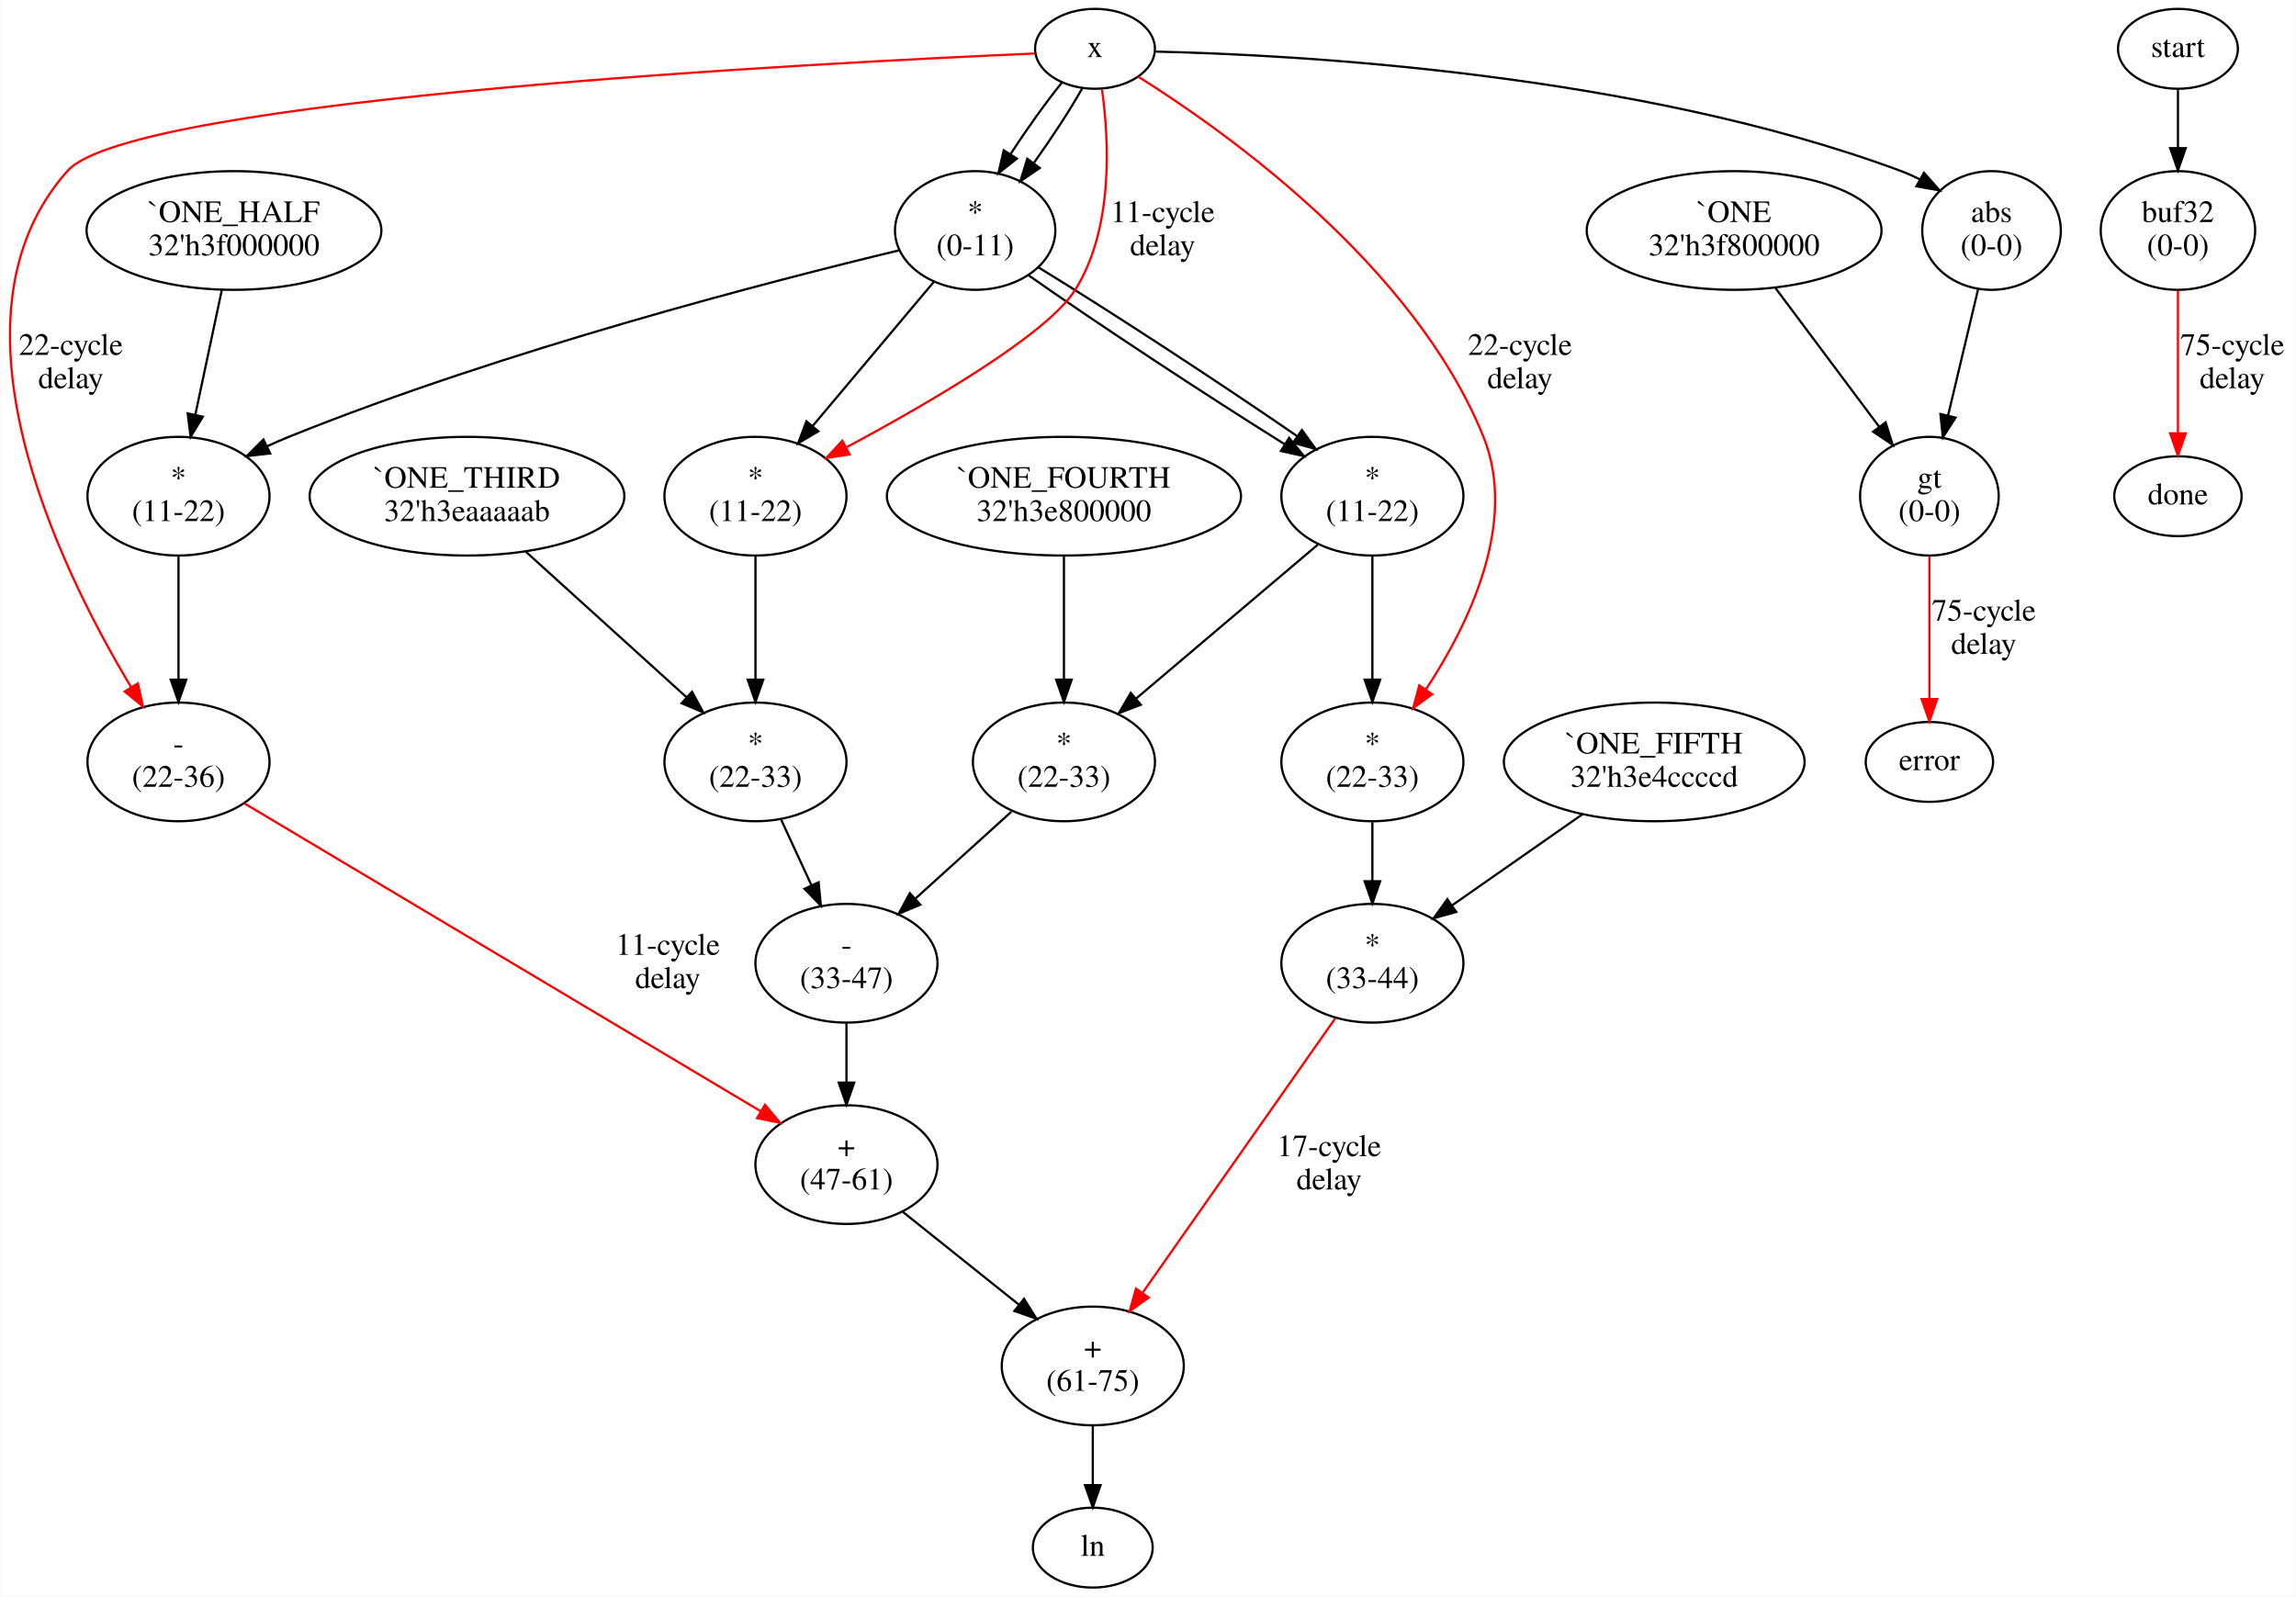
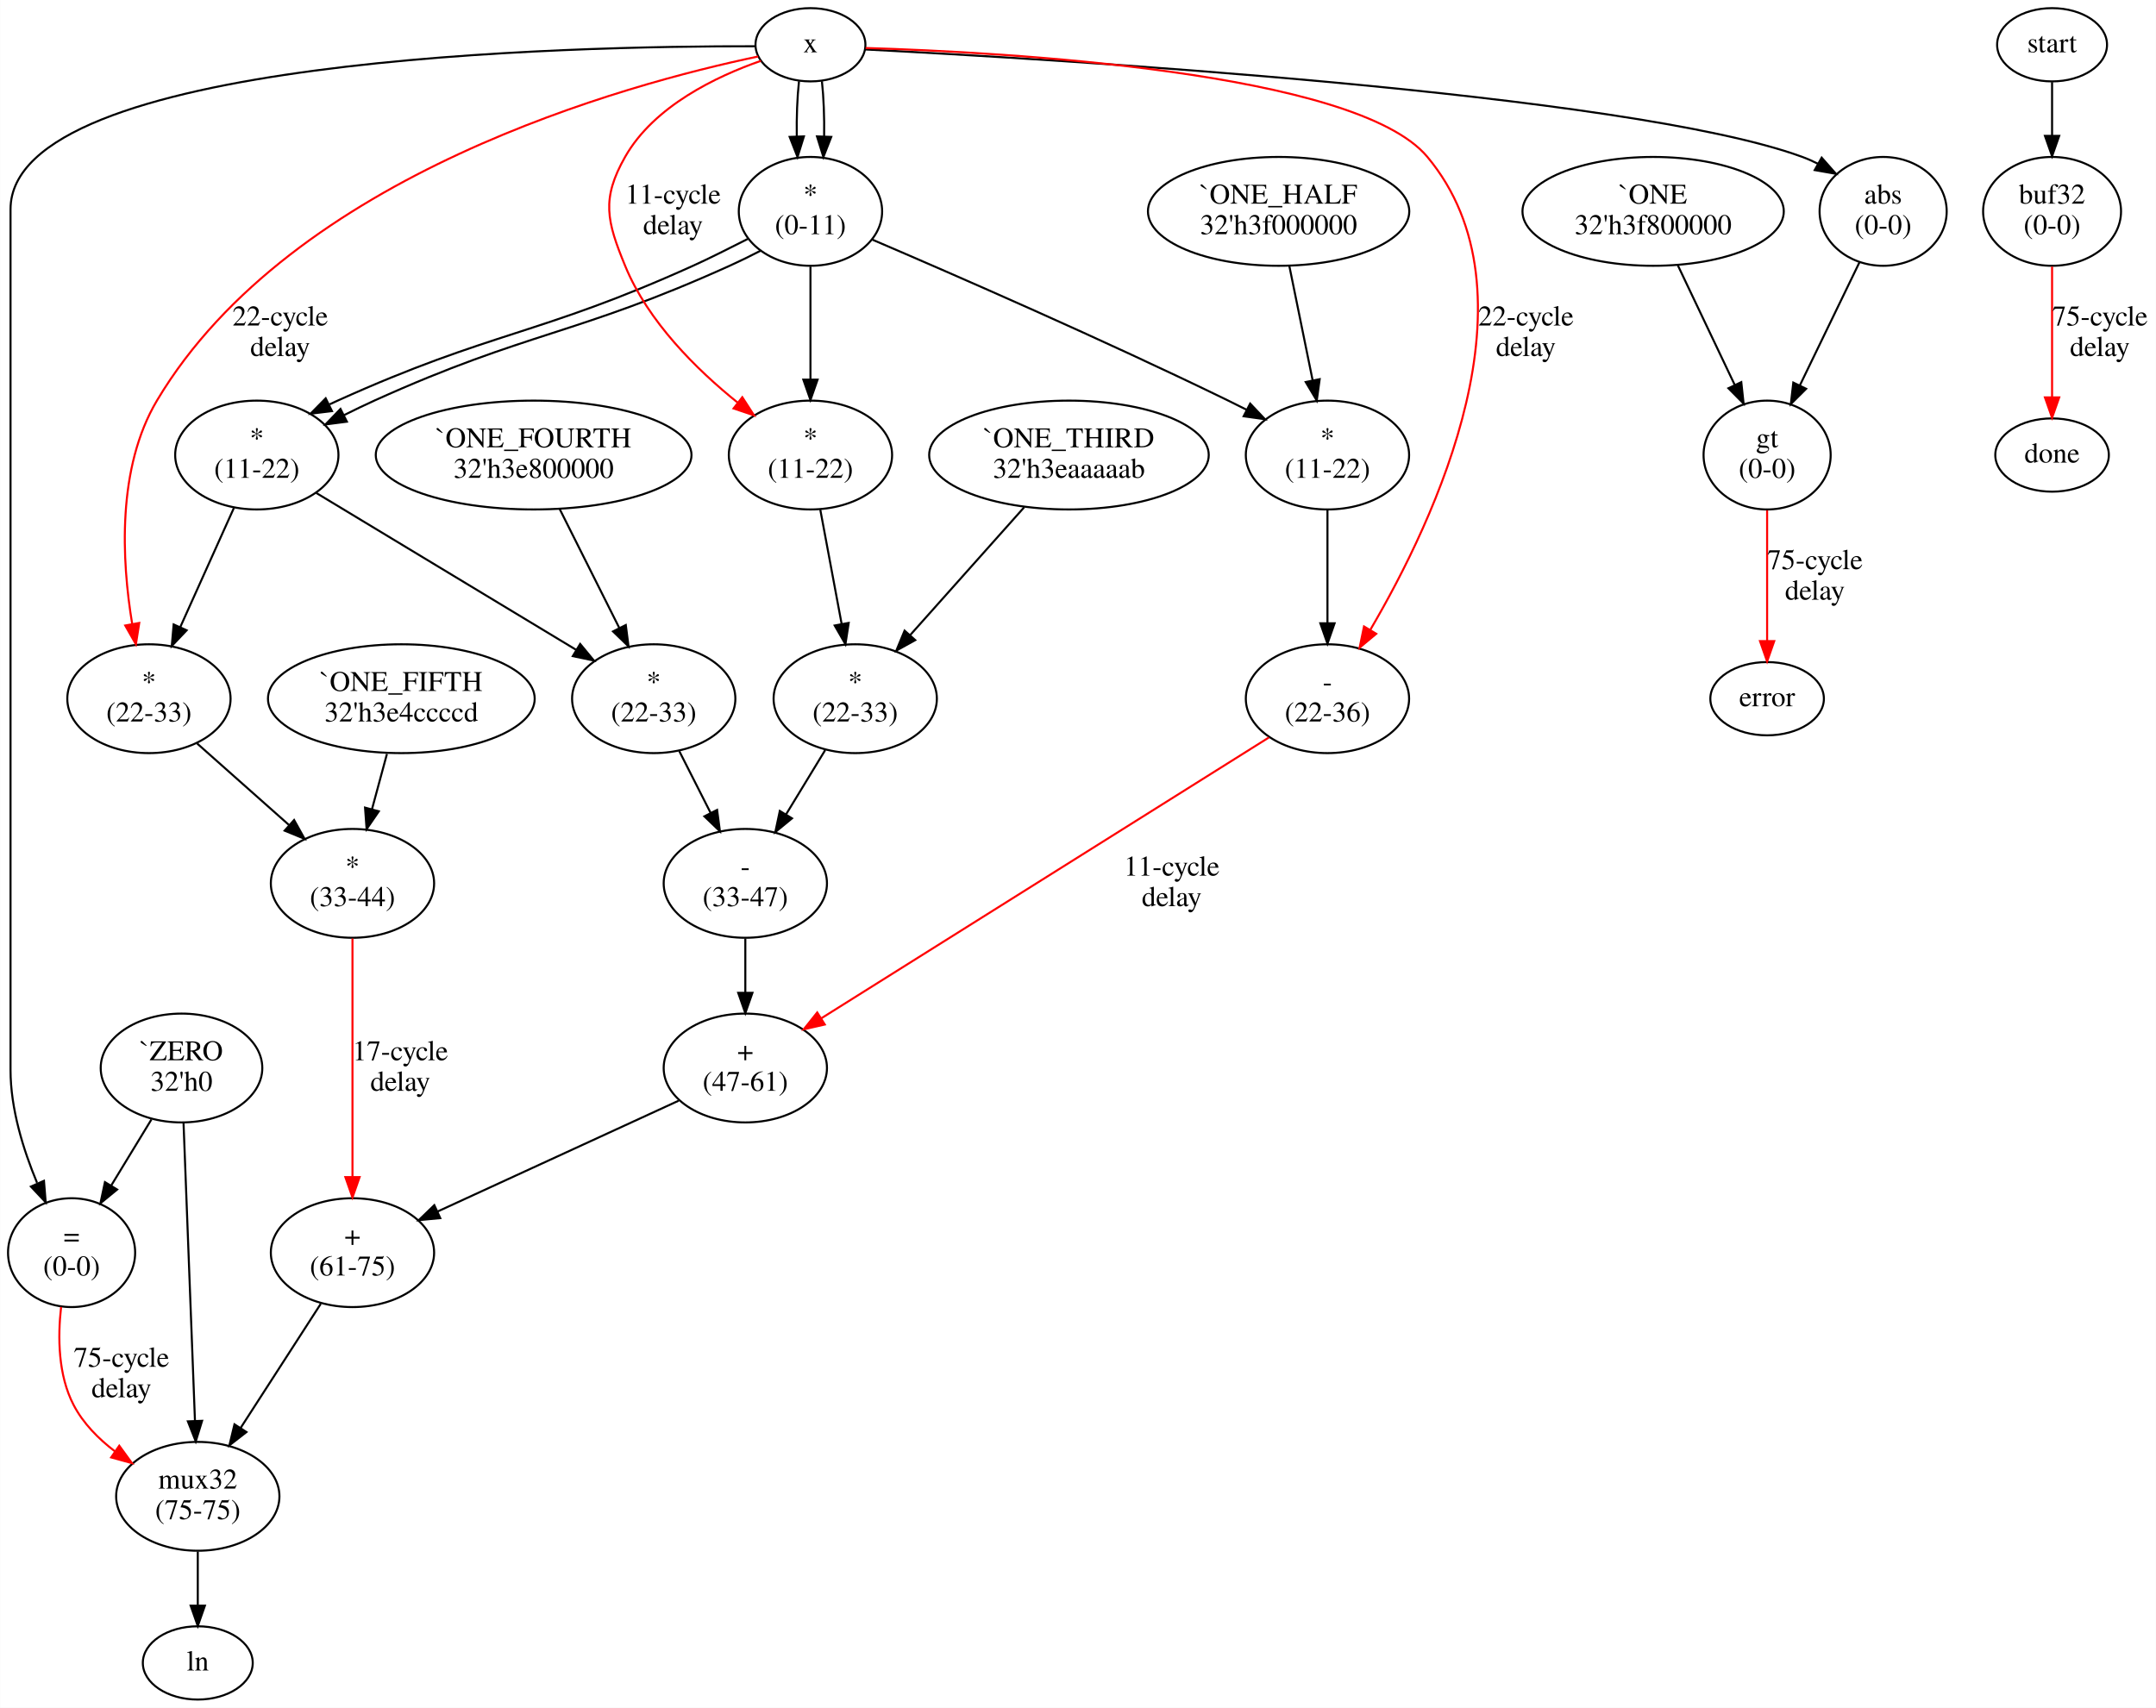
- <svg xmlns="http://www.w3.org/2000/svg" width="1034pt" height="719pt" viewBox="0.00 0.00 1034.24 719.44">
-   <g id="graph0" class="graph" transform="scale(1 1) rotate(0) translate(4 715.441)">
-     <polygon fill="white" stroke="none" points="-4,4 -4,-715.441 1030.24,-715.441 1030.24,4 -4,4" />
+ <svg xmlns="http://www.w3.org/2000/svg" width="1059pt" height="839pt" viewBox="0.00 0.00 1059.11 839.18">
+   <g id="graph0" class="graph" transform="scale(1 1) rotate(0) translate(4 835.181)">
+     <polygon fill="white" stroke="none" points="-4,4 -4,-835.181 1055.11,-835.181 1055.11,4 -4,4" />
    <g id="node1" class="node">
-       <ellipse fill="none" stroke="black" cx="101.238" cy="-611.571" rx="66.436" ry="26.741" />
-       <text text-anchor="middle" x="101.238" y="-615.371" font-family="Times,serif" font-size="14.00">`ONE_HALF</text>
-       <text text-anchor="middle" x="101.238" y="-600.371" font-family="Times,serif" font-size="14.00">32'h3f000000</text>
+       <ellipse fill="none" stroke="black" cx="258.113" cy="-611.571" rx="77.564" ry="26.741" />
+       <text text-anchor="middle" x="258.113" y="-615.371" font-family="Times,serif" font-size="14.00">`ONE_FOURTH</text>
+       <text text-anchor="middle" x="258.113" y="-600.371" font-family="Times,serif" font-size="14.00">32'h3e800000</text>
+     </g>
+     <g id="node20" class="node">
+       <ellipse fill="none" stroke="black" cx="317.113" cy="-491.831" rx="40.111" ry="26.741" />
+       <text text-anchor="middle" x="317.113" y="-495.631" font-family="Times,serif" font-size="14.00">*</text>
+       <text text-anchor="middle" x="317.113" y="-480.631" font-family="Times,serif" font-size="14.00">(22-33)</text>
+     </g>
+     <g id="edge20" class="edge">
+       <path fill="none" stroke="black" d="M270.915,-585.023C279.497,-567.897 290.89,-545.161 300.214,-526.553" />
+       <polygon fill="black" stroke="black" points="303.389,-528.03 304.74,-517.522 297.131,-524.894 303.389,-528.03" />
+     </g>
+     <g id="node2" class="node">
+       <ellipse fill="none" stroke="black" cx="808.113" cy="-731.311" rx="64.194" ry="26.741" />
+       <text text-anchor="middle" x="808.113" y="-735.111" font-family="Times,serif" font-size="14.00">`ONE</text>
+       <text text-anchor="middle" x="808.113" y="-720.111" font-family="Times,serif" font-size="14.00">32'h3f800000</text>
+     </g>
+     <g id="node12" class="node">
+       <ellipse fill="none" stroke="black" cx="864.113" cy="-611.571" rx="31.226" ry="26.741" />
+       <text text-anchor="middle" x="864.113" y="-615.371" font-family="Times,serif" font-size="14.00">gt</text>
+       <text text-anchor="middle" x="864.113" y="-600.371" font-family="Times,serif" font-size="14.00">(0-0)</text>
+     </g>
+     <g id="edge4" class="edge">
+       <path fill="none" stroke="black" d="M820.264,-704.763C828.464,-687.521 839.369,-664.593 848.253,-645.916" />
+       <polygon fill="black" stroke="black" points="851.425,-647.396 852.559,-636.862 845.103,-644.389 851.425,-647.396" />
+     </g>
+     <g id="node3" class="node">
+       <ellipse fill="none" stroke="black" cx="85.113" cy="-310.35" rx="39.696" ry="26.741" />
+       <text text-anchor="middle" x="85.113" y="-314.15" font-family="Times,serif" font-size="14.00">`ZERO</text>
+       <text text-anchor="middle" x="85.113" y="-299.15" font-family="Times,serif" font-size="14.00">32'h0</text>
+     </g>
+     <g id="node25" class="node">
+       <ellipse fill="none" stroke="black" cx="31.113" cy="-219.61" rx="31.226" ry="26.741" />
+       <text text-anchor="middle" x="31.113" y="-223.41" font-family="Times,serif" font-size="14.00">=</text>
+       <text text-anchor="middle" x="31.113" y="-208.41" font-family="Times,serif" font-size="14.00">(0-0)</text>
+     </g>
+     <g id="edge30" class="edge">
+       <path fill="none" stroke="black" d="M70.357,-285.102C64.258,-275.079 57.101,-263.318 50.581,-252.604" />
+       <polygon fill="black" stroke="black" points="53.48,-250.634 45.292,-243.911 47.5,-254.273 53.48,-250.634" />
+     </g>
+     <g id="node26" class="node">
+       <ellipse fill="none" stroke="black" cx="93.113" cy="-99.87" rx="40.111" ry="26.741" />
+       <text text-anchor="middle" x="93.113" y="-103.67" font-family="Times,serif" font-size="14.00">mux32</text>
+       <text text-anchor="middle" x="93.113" y="-88.67" font-family="Times,serif" font-size="14.00">(75-75)</text>
+     </g>
+     <g id="edge32" class="edge">
+       <path fill="none" stroke="black" d="M86.11,-283.368C87.527,-246.438 90.129,-178.626 91.731,-136.871" />
+       <polygon fill="black" stroke="black" points="95.23,-136.979 92.116,-126.852 88.235,-136.71 95.23,-136.979" />
+     </g>
+     <g id="node4" class="node">
+       <ellipse fill="none" stroke="black" cx="193.113" cy="-491.831" rx="65.523" ry="26.741" />
+       <text text-anchor="middle" x="193.113" y="-495.631" font-family="Times,serif" font-size="14.00">`ONE_FIFTH</text>
+       <text text-anchor="middle" x="193.113" y="-480.631" font-family="Times,serif" font-size="14.00">32'h3e4ccccd</text>
+     </g>
+     <g id="node22" class="node">
+       <ellipse fill="none" stroke="black" cx="169.113" cy="-401.09" rx="40.111" ry="26.741" />
+       <text text-anchor="middle" x="169.113" y="-404.89" font-family="Times,serif" font-size="14.00">*</text>
+       <text text-anchor="middle" x="169.113" y="-389.89" font-family="Times,serif" font-size="14.00">(33-44)</text>
+     </g>
+     <g id="edge24" class="edge">
+       <path fill="none" stroke="black" d="M186.042,-464.686C183.751,-456.216 181.171,-446.675 178.728,-437.642" />
+       <polygon fill="black" stroke="black" points="182.04,-436.482 176.05,-427.743 175.283,-438.31 182.04,-436.482" />
+     </g>
+     <g id="node5" class="node">
+       <ellipse fill="none" stroke="black" cx="624.113" cy="-731.311" rx="64.194" ry="26.741" />
+       <text text-anchor="middle" x="624.113" y="-735.111" font-family="Times,serif" font-size="14.00">`ONE_HALF</text>
+       <text text-anchor="middle" x="624.113" y="-720.111" font-family="Times,serif" font-size="14.00">32'h3f000000</text>
+     </g>
+     <g id="node14" class="node">
+       <ellipse fill="none" stroke="black" cx="648.113" cy="-611.571" rx="40.111" ry="26.741" />
+       <text text-anchor="middle" x="648.113" y="-615.371" font-family="Times,serif" font-size="14.00">*</text>
+       <text text-anchor="middle" x="648.113" y="-600.371" font-family="Times,serif" font-size="14.00">(11-22)</text>
+     </g>
+     <g id="edge8" class="edge">
+       <path fill="none" stroke="black" d="M629.38,-704.472C632.74,-687.985 637.143,-666.388 640.835,-648.273" />
+       <polygon fill="black" stroke="black" points="644.29,-648.847 642.858,-638.349 637.431,-647.448 644.29,-648.847" />
+     </g>
+     <g id="node6" class="node">
+       <ellipse fill="none" stroke="black" cx="521.113" cy="-611.571" rx="68.679" ry="26.741" />
+       <text text-anchor="middle" x="521.113" y="-615.371" font-family="Times,serif" font-size="14.00">`ONE_THIRD</text>
+       <text text-anchor="middle" x="521.113" y="-600.371" font-family="Times,serif" font-size="14.00">32'h3eaaaaab</text>
+     </g>
+     <g id="node19" class="node">
+       <ellipse fill="none" stroke="black" cx="416.113" cy="-491.831" rx="40.111" ry="26.741" />
+       <text text-anchor="middle" x="416.113" y="-495.631" font-family="Times,serif" font-size="14.00">*</text>
+       <text text-anchor="middle" x="416.113" y="-480.631" font-family="Times,serif" font-size="14.00">(22-33)</text>
+     </g>
+     <g id="edge18" class="edge">
+       <path fill="none" stroke="black" d="M499.101,-585.888C482.822,-567.634 460.559,-542.669 443.189,-523.192" />
+       <polygon fill="black" stroke="black" points="445.585,-520.62 436.317,-515.486 440.361,-525.279 445.585,-520.62" />
+     </g>
+     <g id="node7" class="node">
+       <ellipse fill="none" stroke="black" cx="93.113" cy="-18" rx="27" ry="18" />
+       <text text-anchor="middle" x="93.113" y="-14.3" font-family="Times,serif" font-size="14.00">ln</text>
+     </g>
+     <g id="node8" class="node">
+       <ellipse fill="none" stroke="black" cx="1004.11" cy="-611.571" rx="27.895" ry="18" />
+       <text text-anchor="middle" x="1004.11" y="-607.871" font-family="Times,serif" font-size="14.00">done</text>
+     </g>
+     <g id="node9" class="node">
+       <ellipse fill="none" stroke="black" cx="864.113" cy="-491.831" rx="27.895" ry="18" />
+       <text text-anchor="middle" x="864.113" y="-488.131" font-family="Times,serif" font-size="14.00">error</text>
+     </g>
+     <g id="node10" class="node">
+       <ellipse fill="none" stroke="black" cx="1004.11" cy="-731.311" rx="33.882" ry="26.741" />
+       <text text-anchor="middle" x="1004.11" y="-735.111" font-family="Times,serif" font-size="14.00">buf32</text>
+       <text text-anchor="middle" x="1004.11" y="-720.111" font-family="Times,serif" font-size="14.00">(0-0)</text>
+     </g>
+     <g id="edge35" class="edge">
+       <path fill="none" stroke="red" d="M1004.11,-704.18C1004.11,-685.088 1004.11,-659.259 1004.11,-639.894" />
+       <polygon fill="red" stroke="red" points="1007.61,-639.884 1004.11,-629.884 1000.61,-639.884 1007.61,-639.884" />
+       <text text-anchor="middle" x="1027.61" y="-675.241" font-family="Times,serif" font-size="14.00">75-cycle</text>
+       <text text-anchor="middle" x="1027.61" y="-660.241" font-family="Times,serif" font-size="14.00">delay</text>
+     </g>
+     <g id="node11" class="node">
+       <ellipse fill="none" stroke="black" cx="921.113" cy="-731.311" rx="31.226" ry="26.741" />
+       <text text-anchor="middle" x="921.113" y="-735.111" font-family="Times,serif" font-size="14.00">abs</text>
+       <text text-anchor="middle" x="921.113" y="-720.111" font-family="Times,serif" font-size="14.00">(0-0)</text>
+     </g>
+     <g id="edge3" class="edge">
+       <path fill="none" stroke="black" d="M909.44,-706.2C900.987,-688.739 889.457,-664.923 880.142,-645.68" />
+       <polygon fill="black" stroke="black" points="883.277,-644.125 875.769,-636.649 876.977,-647.175 883.277,-644.125" />
+     </g>
+     <g id="edge36" class="edge">
+       <path fill="none" stroke="red" d="M864.113,-584.44C864.113,-565.348 864.113,-539.519 864.113,-520.154" />
+       <polygon fill="red" stroke="red" points="867.613,-520.144 864.113,-510.144 860.613,-520.144 867.613,-520.144" />
+       <text text-anchor="middle" x="887.613" y="-555.501" font-family="Times,serif" font-size="14.00">75-cycle</text>
+       <text text-anchor="middle" x="887.613" y="-540.501" font-family="Times,serif" font-size="14.00">delay</text>
    </g>
    <g id="node13" class="node">
-       <ellipse fill="none" stroke="black" cx="76.238" cy="-491.831" rx="41.024" ry="26.741" />
-       <text text-anchor="middle" x="76.238" y="-495.631" font-family="Times,serif" font-size="14.00">*</text>
-       <text text-anchor="middle" x="76.238" y="-480.631" font-family="Times,serif" font-size="14.00">(11-22)</text>
-     </g>
-     <g id="edge8" class="edge">
-       <path fill="none" stroke="black" d="M95.752,-584.732C92.251,-568.245 87.665,-546.648 83.819,-528.533" />
-       <polygon fill="black" stroke="black" points="87.212,-527.664 81.712,-518.609 80.365,-529.118 87.212,-527.664" />
-     </g>
-     <g id="node2" class="node">
-       <ellipse fill="none" stroke="black" cx="206.238" cy="-491.831" rx="70.922" ry="26.741" />
-       <text text-anchor="middle" x="206.238" y="-495.631" font-family="Times,serif" font-size="14.00">`ONE_THIRD</text>
-       <text text-anchor="middle" x="206.238" y="-480.631" font-family="Times,serif" font-size="14.00">32'h3eaaaaab</text>
+       <ellipse fill="none" stroke="black" cx="394.113" cy="-731.311" rx="35.211" ry="26.741" />
+       <text text-anchor="middle" x="394.113" y="-735.111" font-family="Times,serif" font-size="14.00">*</text>
+       <text text-anchor="middle" x="394.113" y="-720.111" font-family="Times,serif" font-size="14.00">(0-11)</text>
+     </g>
+     <g id="edge7" class="edge">
+       <path fill="none" stroke="black" d="M424.614,-717.372C464.911,-700.113 537.937,-668.259 599.113,-638.441 602.189,-636.941 605.357,-635.359 608.531,-633.745" />
+       <polygon fill="black" stroke="black" points="610.14,-636.854 617.424,-629.16 606.932,-630.632 610.14,-636.854" />
+     </g>
+     <g id="node15" class="node">
+       <ellipse fill="none" stroke="black" cx="394.113" cy="-611.571" rx="40.111" ry="26.741" />
+       <text text-anchor="middle" x="394.113" y="-615.371" font-family="Times,serif" font-size="14.00">*</text>
+       <text text-anchor="middle" x="394.113" y="-600.371" font-family="Times,serif" font-size="14.00">(11-22)</text>
+     </g>
+     <g id="edge9" class="edge">
+       <path fill="none" stroke="black" d="M394.113,-704.18C394.113,-687.87 394.113,-666.643 394.113,-648.73" />
+       <polygon fill="black" stroke="black" points="397.613,-648.628 394.113,-638.628 390.613,-648.628 397.613,-648.628" />
+     </g>
+     <g id="node16" class="node">
+       <ellipse fill="none" stroke="black" cx="122.113" cy="-611.571" rx="40.111" ry="26.741" />
+       <text text-anchor="middle" x="122.113" y="-615.371" font-family="Times,serif" font-size="14.00">*</text>
+       <text text-anchor="middle" x="122.113" y="-600.371" font-family="Times,serif" font-size="14.00">(11-22)</text>
+     </g>
+     <g id="edge11" class="edge">
+       <path fill="none" stroke="black" d="M363.267,-717.741C354.463,-713.31 344.968,-708.439 336.113,-704.441 260.732,-670.401 237.493,-672.48 162.113,-638.441 160.715,-637.81 159.302,-637.157 157.883,-636.488" />
+       <polygon fill="black" stroke="black" points="159.041,-633.157 148.523,-631.885 155.952,-639.439 159.041,-633.157" />
+     </g>
+     <g id="edge12" class="edge">
+       <path fill="none" stroke="black" d="M369.54,-711.944C364.494,-709.321 359.198,-706.737 354.113,-704.441 278.732,-670.401 255.493,-672.48 180.113,-638.441 175.181,-636.214 170.051,-633.716 164.952,-631.175" />
+       <polygon fill="black" stroke="black" points="166.364,-627.968 155.858,-626.602 163.22,-634.222 166.364,-627.968" />
+     </g>
+     <g id="node17" class="node">
+       <ellipse fill="none" stroke="black" cx="648.113" cy="-491.831" rx="40.111" ry="26.741" />
+       <text text-anchor="middle" x="648.113" y="-495.631" font-family="Times,serif" font-size="14.00">-</text>
+       <text text-anchor="middle" x="648.113" y="-480.631" font-family="Times,serif" font-size="14.00">(22-36)</text>
+     </g>
+     <g id="edge14" class="edge">
+       <path fill="none" stroke="black" d="M648.113,-584.44C648.113,-568.13 648.113,-546.903 648.113,-528.99" />
+       <polygon fill="black" stroke="black" points="651.613,-528.888 648.113,-518.888 644.613,-528.888 651.613,-528.888" />
+     </g>
+     <g id="edge17" class="edge">
+       <path fill="none" stroke="black" d="M398.941,-584.732C402.021,-568.245 406.057,-546.648 409.442,-528.533" />
+       <polygon fill="black" stroke="black" points="412.9,-529.082 411.296,-518.609 406.019,-527.796 412.9,-529.082" />
    </g>
    <g id="node18" class="node">
-       <ellipse fill="none" stroke="black" cx="336.238" cy="-372.09" rx="41.024" ry="26.741" />
-       <text text-anchor="middle" x="336.238" y="-375.89" font-family="Times,serif" font-size="14.00">*</text>
-       <text text-anchor="middle" x="336.238" y="-360.89" font-family="Times,serif" font-size="14.00">(22-33)</text>
-     </g>
-     <g id="edge18" class="edge">
-       <path fill="none" stroke="black" d="M232.859,-466.72C253.857,-447.702 283.18,-421.145 305.235,-401.169" />
-       <polygon fill="black" stroke="black" points="307.645,-403.709 312.708,-394.402 302.946,-398.52 307.645,-403.709" />
-     </g>
-     <g id="node3" class="node">
-       <ellipse fill="none" stroke="black" cx="475.238" cy="-491.831" rx="79.806" ry="26.741" />
-       <text text-anchor="middle" x="475.238" y="-495.631" font-family="Times,serif" font-size="14.00">`ONE_FOURTH</text>
-       <text text-anchor="middle" x="475.238" y="-480.631" font-family="Times,serif" font-size="14.00">32'h3e800000</text>
-     </g>
-     <g id="node19" class="node">
-       <ellipse fill="none" stroke="black" cx="475.238" cy="-372.09" rx="41.024" ry="26.741" />
-       <text text-anchor="middle" x="475.238" y="-375.89" font-family="Times,serif" font-size="14.00">*</text>
-       <text text-anchor="middle" x="475.238" y="-360.89" font-family="Times,serif" font-size="14.00">(22-33)</text>
-     </g>
-     <g id="edge20" class="edge">
-       <path fill="none" stroke="black" d="M475.238,-464.7C475.238,-448.39 475.238,-427.163 475.238,-409.25" />
-       <polygon fill="black" stroke="black" points="478.738,-409.148 475.238,-399.148 471.738,-409.148 478.738,-409.148" />
-     </g>
-     <g id="node4" class="node">
-       <ellipse fill="none" stroke="black" cx="741.238" cy="-372.09" rx="67.765" ry="26.741" />
-       <text text-anchor="middle" x="741.238" y="-375.89" font-family="Times,serif" font-size="14.00">`ONE_FIFTH</text>
-       <text text-anchor="middle" x="741.238" y="-360.89" font-family="Times,serif" font-size="14.00">32'h3e4ccccd</text>
+       <ellipse fill="none" stroke="black" cx="69.113" cy="-491.831" rx="40.111" ry="26.741" />
+       <text text-anchor="middle" x="69.113" y="-495.631" font-family="Times,serif" font-size="14.00">*</text>
+       <text text-anchor="middle" x="69.113" y="-480.631" font-family="Times,serif" font-size="14.00">(22-33)</text>
+     </g>
+     <g id="edge15" class="edge">
+       <path fill="none" stroke="black" d="M110.873,-585.601C103.214,-568.586 92.974,-545.84 84.552,-527.129" />
+       <polygon fill="black" stroke="black" points="87.633,-525.446 80.336,-517.764 81.25,-528.32 87.633,-525.446" />
+     </g>
+     <g id="edge19" class="edge">
+       <path fill="none" stroke="black" d="M151.306,-592.944C185.339,-572.395 241.686,-538.373 279.106,-515.779" />
+       <polygon fill="black" stroke="black" points="280.968,-518.743 287.72,-510.578 277.35,-512.751 280.968,-518.743" />
+     </g>
+     <g id="node23" class="node">
+       <ellipse fill="none" stroke="black" cx="362.113" cy="-310.35" rx="40.111" ry="26.741" />
+       <text text-anchor="middle" x="362.113" y="-314.15" font-family="Times,serif" font-size="14.00">+</text>
+       <text text-anchor="middle" x="362.113" y="-299.15" font-family="Times,serif" font-size="14.00">(47-61)</text>
+     </g>
+     <g id="edge25" class="edge">
+       <path fill="none" stroke="red" d="M619.38,-472.8C567.238,-440.077 457.092,-370.955 399.298,-334.686" />
+       <polygon fill="red" stroke="red" points="401.157,-331.72 390.826,-329.369 397.436,-337.649 401.157,-331.72" />
+       <text text-anchor="middle" x="571.613" y="-404.89" font-family="Times,serif" font-size="14.00">11-cycle</text>
+       <text text-anchor="middle" x="571.613" y="-389.89" font-family="Times,serif" font-size="14.00">delay</text>
+     </g>
+     <g id="edge23" class="edge">
+       <path fill="none" stroke="black" d="M92.811,-469.8C106.261,-457.865 123.261,-442.779 137.799,-429.878" />
+       <polygon fill="black" stroke="black" points="140.428,-432.225 145.584,-422.97 135.781,-426.989 140.428,-432.225" />
    </g>
    <g id="node21" class="node">
-       <ellipse fill="none" stroke="black" cx="614.238" cy="-281.35" rx="41.024" ry="26.741" />
-       <text text-anchor="middle" x="614.238" y="-285.15" font-family="Times,serif" font-size="14.00">*</text>
-       <text text-anchor="middle" x="614.238" y="-270.15" font-family="Times,serif" font-size="14.00">(33-44)</text>
-     </g>
-     <g id="edge24" class="edge">
-       <path fill="none" stroke="black" d="M708.862,-348.468C690.971,-335.967 668.701,-320.406 650.261,-307.521" />
-       <polygon fill="black" stroke="black" points="652.023,-304.482 641.821,-301.624 648.013,-310.22 652.023,-304.482" />
-     </g>
-     <g id="node5" class="node">
-       <ellipse fill="none" stroke="black" cx="777.238" cy="-611.571" rx="66.436" ry="26.741" />
-       <text text-anchor="middle" x="777.238" y="-615.371" font-family="Times,serif" font-size="14.00">`ONE</text>
-       <text text-anchor="middle" x="777.238" y="-600.371" font-family="Times,serif" font-size="14.00">32'h3f800000</text>
-     </g>
-     <g id="node11" class="node">
-       <ellipse fill="none" stroke="black" cx="865.238" cy="-491.831" rx="31.226" ry="26.741" />
-       <text text-anchor="middle" x="865.238" y="-495.631" font-family="Times,serif" font-size="14.00">gt</text>
-       <text text-anchor="middle" x="865.238" y="-480.631" font-family="Times,serif" font-size="14.00">(0-0)</text>
-     </g>
-     <g id="edge4" class="edge">
-       <path fill="none" stroke="black" d="M795.901,-585.601C809.525,-567.373 828.065,-542.566 842.546,-523.191" />
-       <polygon fill="black" stroke="black" points="845.496,-525.091 848.679,-514.985 839.889,-520.9 845.496,-525.091" />
-     </g>
-     <g id="node6" class="node">
-       <ellipse fill="none" stroke="black" cx="488.238" cy="-18" rx="27" ry="18" />
-       <text text-anchor="middle" x="488.238" y="-14.3" font-family="Times,serif" font-size="14.00">ln</text>
-     </g>
-     <g id="node7" class="node">
-       <ellipse fill="none" stroke="black" cx="977.238" cy="-491.831" rx="28.695" ry="18" />
-       <text text-anchor="middle" x="977.238" y="-488.131" font-family="Times,serif" font-size="14.00">done</text>
-     </g>
-     <g id="node8" class="node">
-       <ellipse fill="none" stroke="black" cx="865.238" cy="-372.09" rx="28.695" ry="18" />
-       <text text-anchor="middle" x="865.238" y="-368.39" font-family="Times,serif" font-size="14.00">error</text>
-     </g>
-     <g id="node9" class="node">
-       <ellipse fill="none" stroke="black" cx="977.238" cy="-611.571" rx="34.797" ry="26.741" />
-       <text text-anchor="middle" x="977.238" y="-615.371" font-family="Times,serif" font-size="14.00">buf32</text>
-       <text text-anchor="middle" x="977.238" y="-600.371" font-family="Times,serif" font-size="14.00">(0-0)</text>
-     </g>
-     <g id="edge30" class="edge">
-       <path fill="none" stroke="red" d="M977.238,-584.44C977.238,-565.348 977.238,-539.519 977.238,-520.154" />
-       <polygon fill="red" stroke="red" points="980.738,-520.144 977.238,-510.144 973.738,-520.144 980.738,-520.144" />
-       <text text-anchor="middle" x="1001.74" y="-555.501" font-family="Times,serif" font-size="14.00">75-cycle</text>
-       <text text-anchor="middle" x="1001.74" y="-540.501" font-family="Times,serif" font-size="14.00">delay</text>
-     </g>
-     <g id="node10" class="node">
-       <ellipse fill="none" stroke="black" cx="893.238" cy="-611.571" rx="31.226" ry="26.741" />
-       <text text-anchor="middle" x="893.238" y="-615.371" font-family="Times,serif" font-size="14.00">abs</text>
-       <text text-anchor="middle" x="893.238" y="-600.371" font-family="Times,serif" font-size="14.00">(0-0)</text>
-     </g>
-     <g id="edge3" class="edge">
-       <path fill="none" stroke="black" d="M887.162,-585.023C883.2,-568.36 877.974,-546.386 873.618,-528.07" />
-       <polygon fill="black" stroke="black" points="877.02,-527.247 871.302,-518.329 870.21,-528.867 877.02,-527.247" />
+       <ellipse fill="none" stroke="black" cx="362.113" cy="-401.09" rx="40.111" ry="26.741" />
+       <text text-anchor="middle" x="362.113" y="-404.89" font-family="Times,serif" font-size="14.00">-</text>
+       <text text-anchor="middle" x="362.113" y="-389.89" font-family="Times,serif" font-size="14.00">(33-47)</text>
+     </g>
+     <g id="edge21" class="edge">
+       <path fill="none" stroke="black" d="M401.357,-466.582C395.404,-456.8 388.444,-445.362 382.052,-434.857" />
+       <polygon fill="black" stroke="black" points="385.039,-433.033 376.851,-426.31 379.059,-436.672 385.039,-433.033" />
+     </g>
+     <g id="edge22" class="edge">
+       <path fill="none" stroke="black" d="M329.648,-466.111C334.426,-456.688 339.956,-445.783 345.083,-435.673" />
+       <polygon fill="black" stroke="black" points="348.244,-437.179 349.645,-426.677 342.001,-434.013 348.244,-437.179" />
+     </g>
+     <g id="edge26" class="edge">
+       <path fill="none" stroke="black" d="M362.113,-373.945C362.113,-365.641 362.113,-356.305 362.113,-347.429" />
+       <polygon fill="black" stroke="black" points="365.613,-347.308 362.113,-337.308 358.613,-347.308 365.613,-347.308" />
+     </g>
+     <g id="node24" class="node">
+       <ellipse fill="none" stroke="black" cx="169.113" cy="-219.61" rx="40.111" ry="26.741" />
+       <text text-anchor="middle" x="169.113" y="-223.41" font-family="Times,serif" font-size="14.00">+</text>
+       <text text-anchor="middle" x="169.113" y="-208.41" font-family="Times,serif" font-size="14.00">(61-75)</text>
+     </g>
+     <g id="edge28" class="edge">
+       <path fill="none" stroke="red" d="M169.113,-373.992C169.113,-343.154 169.113,-291.659 169.113,-256.936" />
+       <polygon fill="red" stroke="red" points="172.613,-256.74 169.113,-246.74 165.613,-256.74 172.613,-256.74" />
+       <text text-anchor="middle" x="192.613" y="-314.15" font-family="Times,serif" font-size="14.00">17-cycle</text>
+       <text text-anchor="middle" x="192.613" y="-299.15" font-family="Times,serif" font-size="14.00">delay</text>
+     </g>
+     <g id="edge27" class="edge">
+       <path fill="none" stroke="black" d="M329.373,-294.297C296.695,-279.272 246.361,-256.129 210.836,-239.794" />
+       <polygon fill="black" stroke="black" points="212.238,-236.587 201.69,-235.589 209.314,-242.947 212.238,-236.587" />
+     </g>
+     <g id="edge33" class="edge">
+       <path fill="none" stroke="black" d="M153.55,-194.5C142.176,-176.88 126.626,-152.789 114.146,-133.456" />
+       <polygon fill="black" stroke="black" points="117.019,-131.452 108.655,-124.948 111.138,-135.248 117.019,-131.452" />
    </g>
    <g id="edge31" class="edge">
-       <path fill="none" stroke="red" d="M865.238,-464.7C865.238,-445.608 865.238,-419.779 865.238,-400.414" />
-       <polygon fill="red" stroke="red" points="868.738,-400.404 865.238,-390.404 861.738,-400.404 868.738,-400.404" />
-       <text text-anchor="middle" x="889.738" y="-435.76" font-family="Times,serif" font-size="14.00">75-cycle</text>
-       <text text-anchor="middle" x="889.738" y="-420.76" font-family="Times,serif" font-size="14.00">delay</text>
-     </g>
-     <g id="node12" class="node">
-       <ellipse fill="none" stroke="black" cx="435.238" cy="-611.571" rx="36.125" ry="26.741" />
-       <text text-anchor="middle" x="435.238" y="-615.371" font-family="Times,serif" font-size="14.00">*</text>
-       <text text-anchor="middle" x="435.238" y="-600.371" font-family="Times,serif" font-size="14.00">(0-11)</text>
-     </g>
-     <g id="edge7" class="edge">
-       <path fill="none" stroke="black" d="M401.15,-602.675C343.44,-588.816 223.304,-557.834 126.238,-518.701 122.966,-517.382 119.623,-515.92 116.294,-514.383" />
-       <polygon fill="black" stroke="black" points="117.546,-511.101 107.018,-509.904 114.502,-517.404 117.546,-511.101" />
-     </g>
-     <g id="node14" class="node">
-       <ellipse fill="none" stroke="black" cx="336.238" cy="-491.831" rx="41.024" ry="26.741" />
-       <text text-anchor="middle" x="336.238" y="-495.631" font-family="Times,serif" font-size="14.00">*</text>
-       <text text-anchor="middle" x="336.238" y="-480.631" font-family="Times,serif" font-size="14.00">(11-22)</text>
-     </g>
-     <g id="edge9" class="edge">
-       <path fill="none" stroke="black" d="M416.617,-588.425C401.189,-570.077 379.099,-543.804 361.979,-523.444" />
-       <polygon fill="black" stroke="black" points="364.566,-521.082 355.451,-515.68 359.208,-525.587 364.566,-521.082" />
-     </g>
-     <g id="node15" class="node">
-       <ellipse fill="none" stroke="black" cx="614.238" cy="-491.831" rx="41.024" ry="26.741" />
-       <text text-anchor="middle" x="614.238" y="-495.631" font-family="Times,serif" font-size="14.00">*</text>
-       <text text-anchor="middle" x="614.238" y="-480.631" font-family="Times,serif" font-size="14.00">(11-22)</text>
-     </g>
-     <g id="edge11" class="edge">
-       <path fill="none" stroke="black" d="M459.255,-591.392C488.902,-570.547 539.388,-537.275 574.733,-515.242" />
-       <polygon fill="black" stroke="black" points="576.709,-518.135 583.371,-509.896 573.025,-512.182 576.709,-518.135" />
-     </g>
-     <g id="edge12" class="edge">
-       <path fill="none" stroke="black" d="M463.768,-594.936C495.466,-575.584 546.326,-542.342 580.089,-519.059" />
-       <polygon fill="black" stroke="black" points="582.49,-521.654 588.705,-513.073 578.496,-515.905 582.49,-521.654" />
-     </g>
-     <g id="node16" class="node">
-       <ellipse fill="none" stroke="black" cx="76.238" cy="-372.09" rx="41.024" ry="26.741" />
-       <text text-anchor="middle" x="76.238" y="-375.89" font-family="Times,serif" font-size="14.00">-</text>
-       <text text-anchor="middle" x="76.238" y="-360.89" font-family="Times,serif" font-size="14.00">(22-36)</text>
-     </g>
-     <g id="edge14" class="edge">
-       <path fill="none" stroke="black" d="M76.238,-464.7C76.238,-448.39 76.238,-427.163 76.238,-409.25" />
-       <polygon fill="black" stroke="black" points="79.738,-409.148 76.238,-399.148 72.738,-409.148 79.738,-409.148" />
-     </g>
-     <g id="edge17" class="edge">
-       <path fill="none" stroke="black" d="M336.238,-464.7C336.238,-448.39 336.238,-427.163 336.238,-409.25" />
-       <polygon fill="black" stroke="black" points="339.738,-409.148 336.238,-399.148 332.738,-409.148 339.738,-409.148" />
-     </g>
-     <g id="node17" class="node">
-       <ellipse fill="none" stroke="black" cx="614.238" cy="-372.09" rx="41.024" ry="26.741" />
-       <text text-anchor="middle" x="614.238" y="-375.89" font-family="Times,serif" font-size="14.00">*</text>
-       <text text-anchor="middle" x="614.238" y="-360.89" font-family="Times,serif" font-size="14.00">(22-33)</text>
-     </g>
-     <g id="edge15" class="edge">
-       <path fill="none" stroke="black" d="M614.238,-464.7C614.238,-448.39 614.238,-427.163 614.238,-409.25" />
-       <polygon fill="black" stroke="black" points="617.738,-409.148 614.238,-399.148 610.738,-409.148 617.738,-409.148" />
-     </g>
-     <g id="edge19" class="edge">
-       <path fill="none" stroke="black" d="M589.708,-470.052C566.922,-450.751 532.834,-421.877 507.782,-400.656" />
-       <polygon fill="black" stroke="black" points="509.884,-397.85 499.991,-394.057 505.359,-403.191 509.884,-397.85" />
-     </g>
-     <g id="node22" class="node">
-       <ellipse fill="none" stroke="black" cx="377.238" cy="-190.61" rx="41.024" ry="26.741" />
-       <text text-anchor="middle" x="377.238" y="-194.41" font-family="Times,serif" font-size="14.00">+</text>
-       <text text-anchor="middle" x="377.238" y="-179.41" font-family="Times,serif" font-size="14.00">(47-61)</text>
-     </g>
-     <g id="edge25" class="edge">
-       <path fill="none" stroke="red" d="M105.923,-353.39C160.66,-320.752 277.453,-251.11 338.402,-214.767" />
-       <polygon fill="red" stroke="red" points="340.534,-217.571 347.331,-209.443 336.949,-211.559 340.534,-217.571" />
-       <text text-anchor="middle" x="296.738" y="-285.15" font-family="Times,serif" font-size="14.00">11-cycle</text>
-       <text text-anchor="middle" x="296.738" y="-270.15" font-family="Times,serif" font-size="14.00">delay</text>
-     </g>
-     <g id="edge23" class="edge">
-       <path fill="none" stroke="black" d="M614.238,-344.945C614.238,-336.641 614.238,-327.305 614.238,-318.429" />
-       <polygon fill="black" stroke="black" points="617.738,-318.308 614.238,-308.308 610.738,-318.308 617.738,-318.308" />
-     </g>
-     <g id="node20" class="node">
-       <ellipse fill="none" stroke="black" cx="377.238" cy="-281.35" rx="41.024" ry="26.741" />
-       <text text-anchor="middle" x="377.238" y="-285.15" font-family="Times,serif" font-size="14.00">-</text>
-       <text text-anchor="middle" x="377.238" y="-270.15" font-family="Times,serif" font-size="14.00">(33-47)</text>
-     </g>
-     <g id="edge21" class="edge">
-       <path fill="none" stroke="black" d="M347.877,-345.898C352.111,-336.734 356.97,-326.219 361.5,-316.414" />
-       <polygon fill="black" stroke="black" points="364.695,-317.844 365.712,-307.298 358.34,-314.908 364.695,-317.844" />
-     </g>
-     <g id="edge22" class="edge">
-       <path fill="none" stroke="black" d="M451.515,-349.609C438.514,-337.837 422.245,-323.104 408.249,-310.431" />
-       <polygon fill="black" stroke="black" points="410.505,-307.752 400.743,-303.634 405.806,-312.941 410.505,-307.752" />
-     </g>
-     <g id="edge26" class="edge">
-       <path fill="none" stroke="black" d="M377.238,-254.205C377.238,-245.901 377.238,-236.565 377.238,-227.688" />
-       <polygon fill="black" stroke="black" points="380.738,-227.568 377.238,-217.568 373.738,-227.568 380.738,-227.568" />
-     </g>
-     <g id="node23" class="node">
-       <ellipse fill="none" stroke="black" cx="488.238" cy="-99.87" rx="41.024" ry="26.741" />
-       <text text-anchor="middle" x="488.238" y="-103.67" font-family="Times,serif" font-size="14.00">+</text>
-       <text text-anchor="middle" x="488.238" y="-88.67" font-family="Times,serif" font-size="14.00">(61-75)</text>
-     </g>
-     <g id="edge28" class="edge">
-       <path fill="none" stroke="red" d="M597.506,-256.517C575.228,-224.783 535.746,-168.543 510.838,-133.062" />
-       <polygon fill="red" stroke="red" points="513.449,-130.69 504.838,-124.516 507.72,-134.712 513.449,-130.69" />
-       <text text-anchor="middle" x="594.738" y="-194.41" font-family="Times,serif" font-size="14.00">17-cycle</text>
-       <text text-anchor="middle" x="594.738" y="-179.41" font-family="Times,serif" font-size="14.00">delay</text>
-     </g>
-     <g id="edge27" class="edge">
-       <path fill="none" stroke="black" d="M402.704,-169.251C418.215,-156.851 438.206,-140.869 454.96,-127.475" />
-       <polygon fill="black" stroke="black" points="457.266,-130.112 462.891,-121.134 452.895,-124.645 457.266,-130.112" />
+       <path fill="none" stroke="red" d="M25.961,-192.941C24.272,-178.055 24.466,-159.412 32.113,-144.74 36.815,-135.717 44.315,-128.12 52.471,-121.917" />
+       <polygon fill="red" stroke="red" points="54.534,-124.746 60.766,-116.178 50.551,-118.989 54.534,-124.746" />
+       <text text-anchor="middle" x="55.613" y="-163.54" font-family="Times,serif" font-size="14.00">75-cycle</text>
+       <text text-anchor="middle" x="55.613" y="-148.54" font-family="Times,serif" font-size="14.00">delay</text>
+     </g>
+     <g id="edge34" class="edge">
+       <path fill="none" stroke="black" d="M93.113,-72.718C93.113,-64.273 93.113,-54.89 93.113,-46.36" />
+       <polygon fill="black" stroke="black" points="96.613,-46.146 93.113,-36.146 89.613,-46.146 96.613,-46.146" />
+     </g>
+     <g id="node27" class="node">
+       <ellipse fill="none" stroke="black" cx="1004.11" cy="-813.181" rx="27" ry="18" />
+       <text text-anchor="middle" x="1004.11" y="-809.481" font-family="Times,serif" font-size="14.00">start</text>
+     </g>
+     <g id="edge1" class="edge">
+       <path fill="none" stroke="black" d="M1004.11,-794.85C1004.11,-787.117 1004.11,-777.697 1004.11,-768.539" />
+       <polygon fill="black" stroke="black" points="1007.61,-768.415 1004.11,-758.415 1000.61,-768.415 1007.61,-768.415" />
+     </g>
+     <g id="node28" class="node">
+       <ellipse fill="none" stroke="black" cx="394.113" cy="-813.181" rx="27" ry="18" />
+       <text text-anchor="middle" x="394.113" y="-809.481" font-family="Times,serif" font-size="14.00">x</text>
+     </g>
+     <g id="edge2" class="edge">
+       <path fill="none" stroke="black" d="M420.975,-810.88C510.094,-806.303 795.198,-789.506 881.113,-758.181 883.808,-757.198 886.507,-756.007 889.16,-754.681" />
+       <polygon fill="black" stroke="black" points="890.915,-757.71 897.926,-749.767 887.491,-751.604 890.915,-757.71" />
+     </g>
+     <g id="edge5" class="edge">
+       <path fill="none" stroke="black" d="M388.477,-795.242C387.606,-787.306 387.246,-777.532 387.396,-768.073" />
+       <polygon fill="black" stroke="black" points="390.895,-768.155 387.758,-758.036 383.899,-767.903 390.895,-768.155" />
+     </g>
+     <g id="edge6" class="edge">
+       <path fill="none" stroke="black" d="M399.749,-795.242C400.619,-787.306 400.979,-777.532 400.83,-768.073" />
+       <polygon fill="black" stroke="black" points="404.326,-767.903 400.468,-758.036 397.331,-768.155 404.326,-767.903" />
+     </g>
+     <g id="edge10" class="edge">
+       <path fill="none" stroke="red" d="M369.796,-805.299C347.983,-797.689 317.293,-783.085 303.113,-758.181 291.294,-737.425 294.025,-726.529 303.113,-704.441 314.348,-677.132 338.063,-653.632 358.467,-637.236" />
+       <polygon fill="red" stroke="red" points="360.629,-639.989 366.38,-631.09 356.335,-634.46 360.629,-639.989" />
+       <text text-anchor="middle" x="326.613" y="-735.111" font-family="Times,serif" font-size="14.00">11-cycle</text>
+       <text text-anchor="middle" x="326.613" y="-720.111" font-family="Times,serif" font-size="14.00">delay</text>
+     </g>
+     <g id="edge13" class="edge">
+       <path fill="none" stroke="red" d="M421.211,-811.604C488.802,-809.538 661.946,-800.168 697.113,-758.181 753.387,-690.991 701.241,-580.29 669.088,-525.558" />
+       <polygon fill="red" stroke="red" points="672.072,-523.729 663.926,-516.955 666.07,-527.331 672.072,-523.729" />
+       <text text-anchor="middle" x="745.613" y="-675.241" font-family="Times,serif" font-size="14.00">22-cycle</text>
+       <text text-anchor="middle" x="745.613" y="-660.241" font-family="Times,serif" font-size="14.00">delay</text>
+     </g>
+     <g id="edge16" class="edge">
+       <path fill="none" stroke="red" d="M368.428,-807.427C304.666,-794.084 139.511,-749.726 73.113,-638.441 53.322,-605.271 55.722,-559.85 60.879,-528.604" />
+       <polygon fill="red" stroke="red" points="64.355,-529.054 62.706,-518.588 57.468,-527.798 64.355,-529.054" />
+       <text text-anchor="middle" x="133.613" y="-675.241" font-family="Times,serif" font-size="14.00">22-cycle</text>
+       <text text-anchor="middle" x="133.613" y="-660.241" font-family="Times,serif" font-size="14.00">delay</text>
    </g>
    <g id="edge29" class="edge">
-       <path fill="none" stroke="black" d="M488.238,-72.718C488.238,-64.273 488.238,-54.89 488.238,-46.36" />
-       <polygon fill="black" stroke="black" points="491.738,-46.146 488.238,-36.146 484.738,-46.146 491.738,-46.146" />
-     </g>
-     <g id="node24" class="node">
-       <ellipse fill="none" stroke="black" cx="977.238" cy="-693.441" rx="27" ry="18" />
-       <text text-anchor="middle" x="977.238" y="-689.741" font-family="Times,serif" font-size="14.00">start</text>
-     </g>
-     <g id="edge1" class="edge">
-       <path fill="none" stroke="black" d="M977.238,-675.11C977.238,-667.376 977.238,-657.957 977.238,-648.799" />
-       <polygon fill="black" stroke="black" points="980.738,-648.675 977.238,-638.675 973.738,-648.675 980.738,-648.675" />
-     </g>
-     <g id="node25" class="node">
-       <ellipse fill="none" stroke="black" cx="489.238" cy="-693.441" rx="27" ry="18" />
-       <text text-anchor="middle" x="489.238" y="-689.741" font-family="Times,serif" font-size="14.00">x</text>
-     </g>
-     <g id="edge2" class="edge">
-       <path fill="none" stroke="black" d="M516.598,-692.183C578.412,-690.793 732.767,-682.767 852.238,-638.441 855.143,-637.363 858.06,-636.06 860.926,-634.619" />
-       <polygon fill="black" stroke="black" points="862.799,-637.582 869.828,-629.654 859.389,-631.469 862.799,-637.582" />
-     </g>
-     <g id="edge5" class="edge">
-       <path fill="none" stroke="black" d="M474.268,-678.162C467.059,-669.239 458.571,-657.354 451.27,-646.154" />
-       <polygon fill="black" stroke="black" points="454.024,-643.962 445.716,-637.387 448.111,-647.708 454.024,-643.962" />
-     </g>
-     <g id="edge6" class="edge">
-       <path fill="none" stroke="black" d="M483.422,-675.502C477.924,-665.796 469.804,-653.34 461.727,-642.075" />
-       <polygon fill="black" stroke="black" points="464.351,-639.735 455.603,-633.758 458.714,-643.886 464.351,-639.735" />
-     </g>
-     <g id="edge10" class="edge">
-       <path fill="none" stroke="red" d="M492.378,-675.246C495.553,-652.616 497.793,-612.463 480.238,-584.701 467.673,-564.83 415.429,-534.329 377.48,-513.99" />
-       <polygon fill="red" stroke="red" points="378.647,-510.647 368.173,-509.051 375.365,-516.83 378.647,-510.647" />
-       <text text-anchor="middle" x="519.738" y="-615.371" font-family="Times,serif" font-size="14.00">11-cycle</text>
-       <text text-anchor="middle" x="519.738" y="-600.371" font-family="Times,serif" font-size="14.00">delay</text>
-     </g>
-     <g id="edge13" class="edge">
-       <path fill="none" stroke="red" d="M462.308,-691.346C367.807,-687.232 55.428,-671.234 26.238,-638.441 -32.222,-572.766 21.818,-460.891 54.892,-405.765" />
-       <polygon fill="red" stroke="red" points="57.959,-407.459 60.198,-397.104 51.99,-403.803 57.959,-407.459" />
-       <text text-anchor="middle" x="27.738" y="-555.501" font-family="Times,serif" font-size="14.00">22-cycle</text>
-       <text text-anchor="middle" x="27.738" y="-540.501" font-family="Times,serif" font-size="14.00">delay</text>
-     </g>
-     <g id="edge16" class="edge">
-       <path fill="none" stroke="red" d="M508.676,-680.915C547.33,-656.693 632.823,-596.279 664.238,-518.701 679.898,-480.03 657.872,-434.383 638.295,-404.643" />
-       <polygon fill="red" stroke="red" points="641.141,-402.604 632.608,-396.323 635.362,-406.554 641.141,-402.604" />
-       <text text-anchor="middle" x="680.738" y="-555.501" font-family="Times,serif" font-size="14.00">22-cycle</text>
-       <text text-anchor="middle" x="680.738" y="-540.501" font-family="Times,serif" font-size="14.00">delay</text>
+       <path fill="none" stroke="black" d="M367.1,-812.45C278.31,-812.62 1.113,-807.156 1.113,-732.311 1.113,-732.311 1.113,-732.311 1.113,-309.35 1.113,-290.361 7.354,-270.233 14.143,-253.955" />
+       <polygon fill="black" stroke="black" points="17.542,-254.923 18.39,-244.362 11.141,-252.089 17.542,-254.923" />
    </g>
  </g>
</svg>
